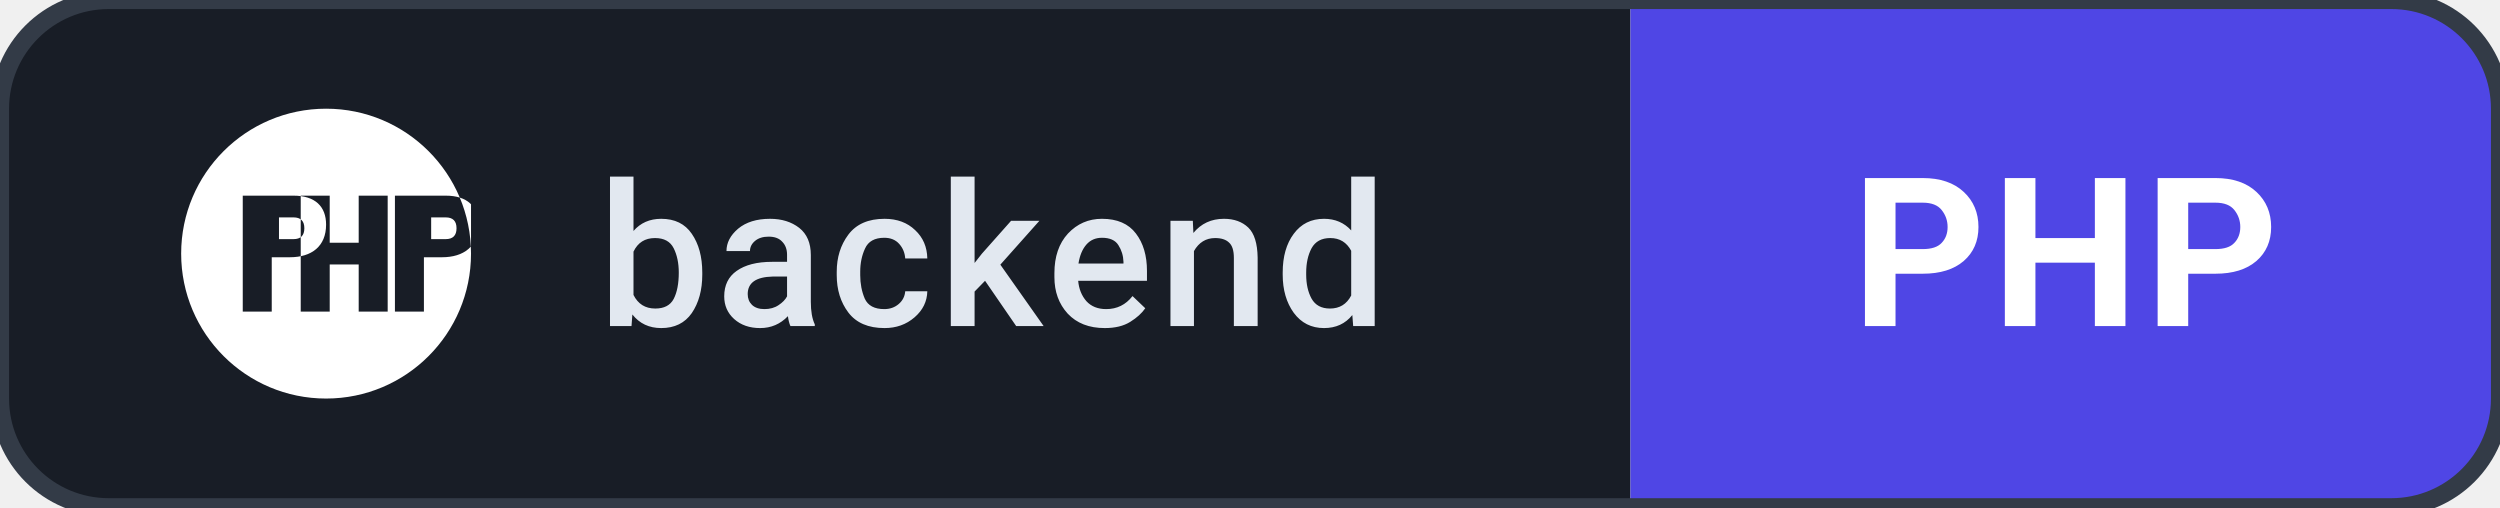
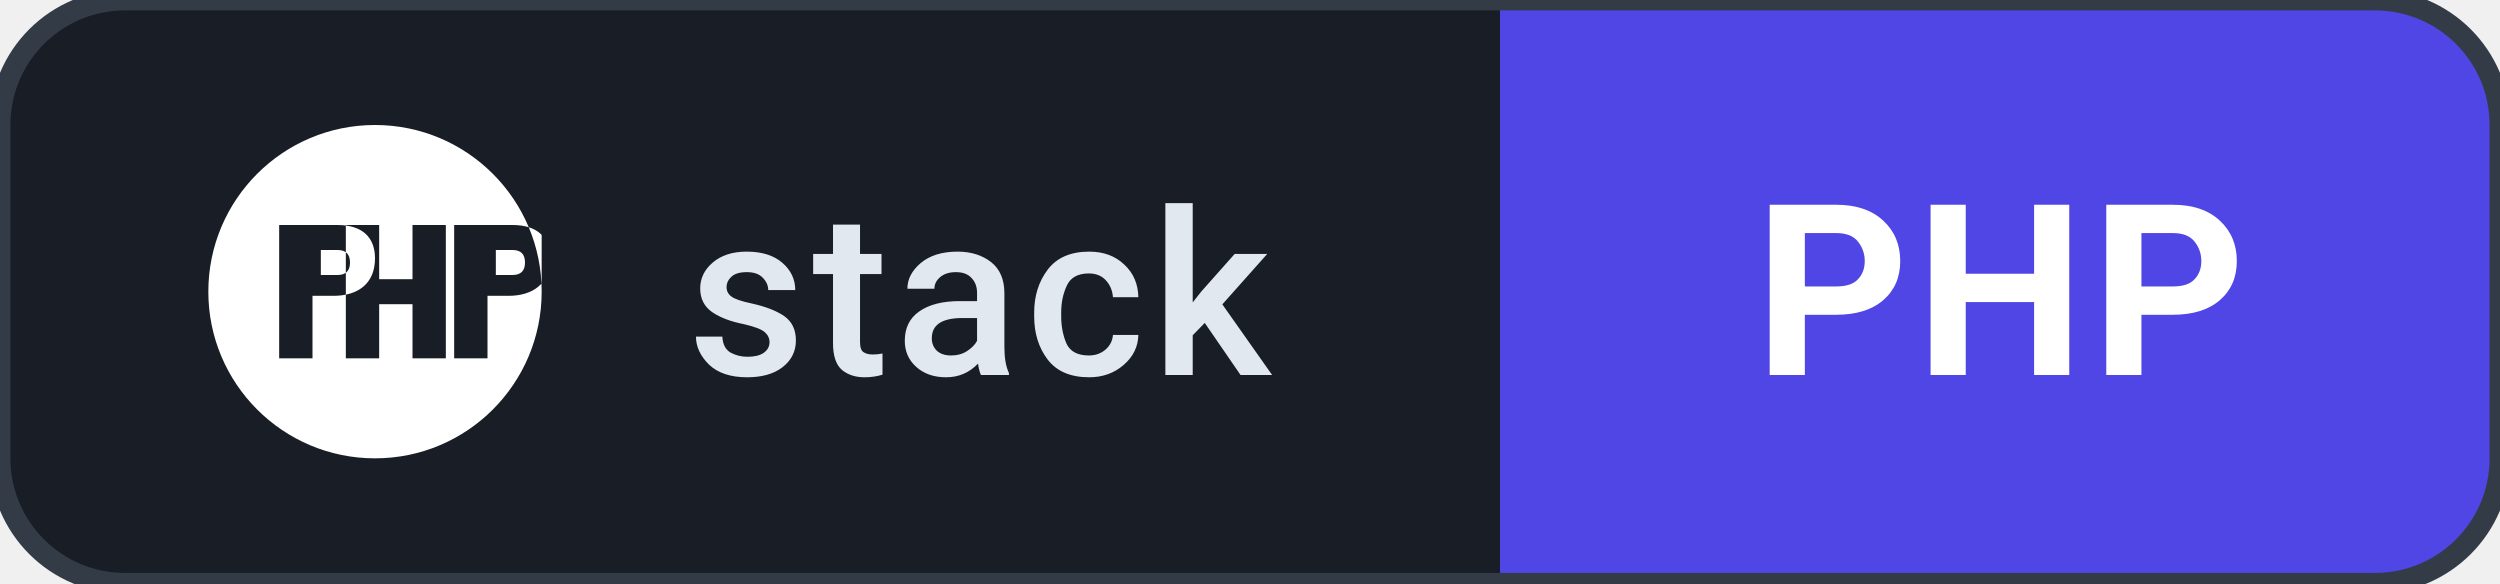
- <svg xmlns="http://www.w3.org/2000/svg" width="138" height="28" viewBox="0 0 138 28" fill="none" role="img" aria-label="backend: PHP">
-   <clipPath id="clip_728k8d">
-     <rect width="138" height="28" rx="6" />
+ <svg xmlns="http://www.w3.org/2000/svg" width="120" height="28" viewBox="0 0 120 28" fill="none" role="img" aria-label="stack: PHP">
+   <clipPath id="clip_pzm954">
+     <rect width="120" height="28" rx="6" />
  </clipPath>
-   <g clip-path="url(#clip_728k8d)">
-     <rect width="90" height="28" fill="#181d26" />
+   <g clip-path="url(#clip_pzm954)">
+     <rect width="72" height="28" fill="#181d26" />
    <svg x="10" y="6" width="16" height="16" viewBox="0 0 24 24" aria-hidden="true">
      <path fill="#ffffff" d="M12 0C5.373 0 0 5.373 0 12s5.373 12 12 12 12-5.373 12-12S18.627 0 12 0zm-5.4 7.2h2.7c1.8 0 2.7.9 2.7 2.4 0 1.8-1.2 2.7-3 2.7H7.5v4.5H5.1V7.2h1.5zm1.5 3.6h1.2c.6 0 .9-.3.9-.9 0-.6-.3-.9-.9-.9H8.1v1.8zm6.6-3.6h2.4v9.6h-2.4v-3.9h-2.4v3.9H9.9V7.2h2.4v3.9h2.4V7.2zm4.5 0h2.7c1.8 0 2.7.9 2.7 2.4 0 1.8-1.2 2.7-3 2.7h-1.5v4.5H17.7V7.2h1.5zm1.5 3.6h1.2c.6 0 .9-.3.9-.9 0-.6-.3-.9-.9-.9h-1.2v1.8z" />
    </svg>
-     <text x="33" y="18" fill="#e2e8f0" font-family="-apple-system, BlinkMacSystemFont, 'Segoe UI', Roboto, sans-serif" font-size="11" font-weight="500" letter-spacing="0.3px">backend</text>
-     <rect x="90" width="48" height="28" fill="#4f46e5" />
-     <text x="114" y="18" fill="#ffffff" font-family="-apple-system, BlinkMacSystemFont, 'Segoe UI', Roboto, sans-serif" font-size="11.5" font-weight="700" text-anchor="middle" letter-spacing="0.3px">PHP</text>
+     <text x="33" y="18" fill="#e2e8f0" font-family="-apple-system, BlinkMacSystemFont, 'Segoe UI', Roboto, 'Hiragino Sans', 'Hiragino Kaku Gothic ProN', 'Yu Gothic', Meiryo, 'Microsoft YaHei', 'PingFang SC', 'Noto Sans CJK SC', 'Noto Sans CJK JP', sans-serif" font-size="11" font-weight="500" letter-spacing="0.3px">stack</text>
+     <rect x="72" width="48" height="28" fill="#4f46e5" />
+     <text x="96" y="18" fill="#ffffff" font-family="-apple-system, BlinkMacSystemFont, 'Segoe UI', Roboto, 'Hiragino Sans', 'Hiragino Kaku Gothic ProN', 'Yu Gothic', Meiryo, 'Microsoft YaHei', 'PingFang SC', 'Noto Sans CJK SC', 'Noto Sans CJK JP', sans-serif" font-size="11.5" font-weight="700" text-anchor="middle" letter-spacing="0.3px">PHP</text>
  </g>
-   <rect width="138" height="28" rx="6" fill="none" stroke="#333b47" stroke-width="1" />
+   <rect width="120" height="28" rx="6" fill="none" stroke="#333b47" stroke-width="1" />
</svg>
